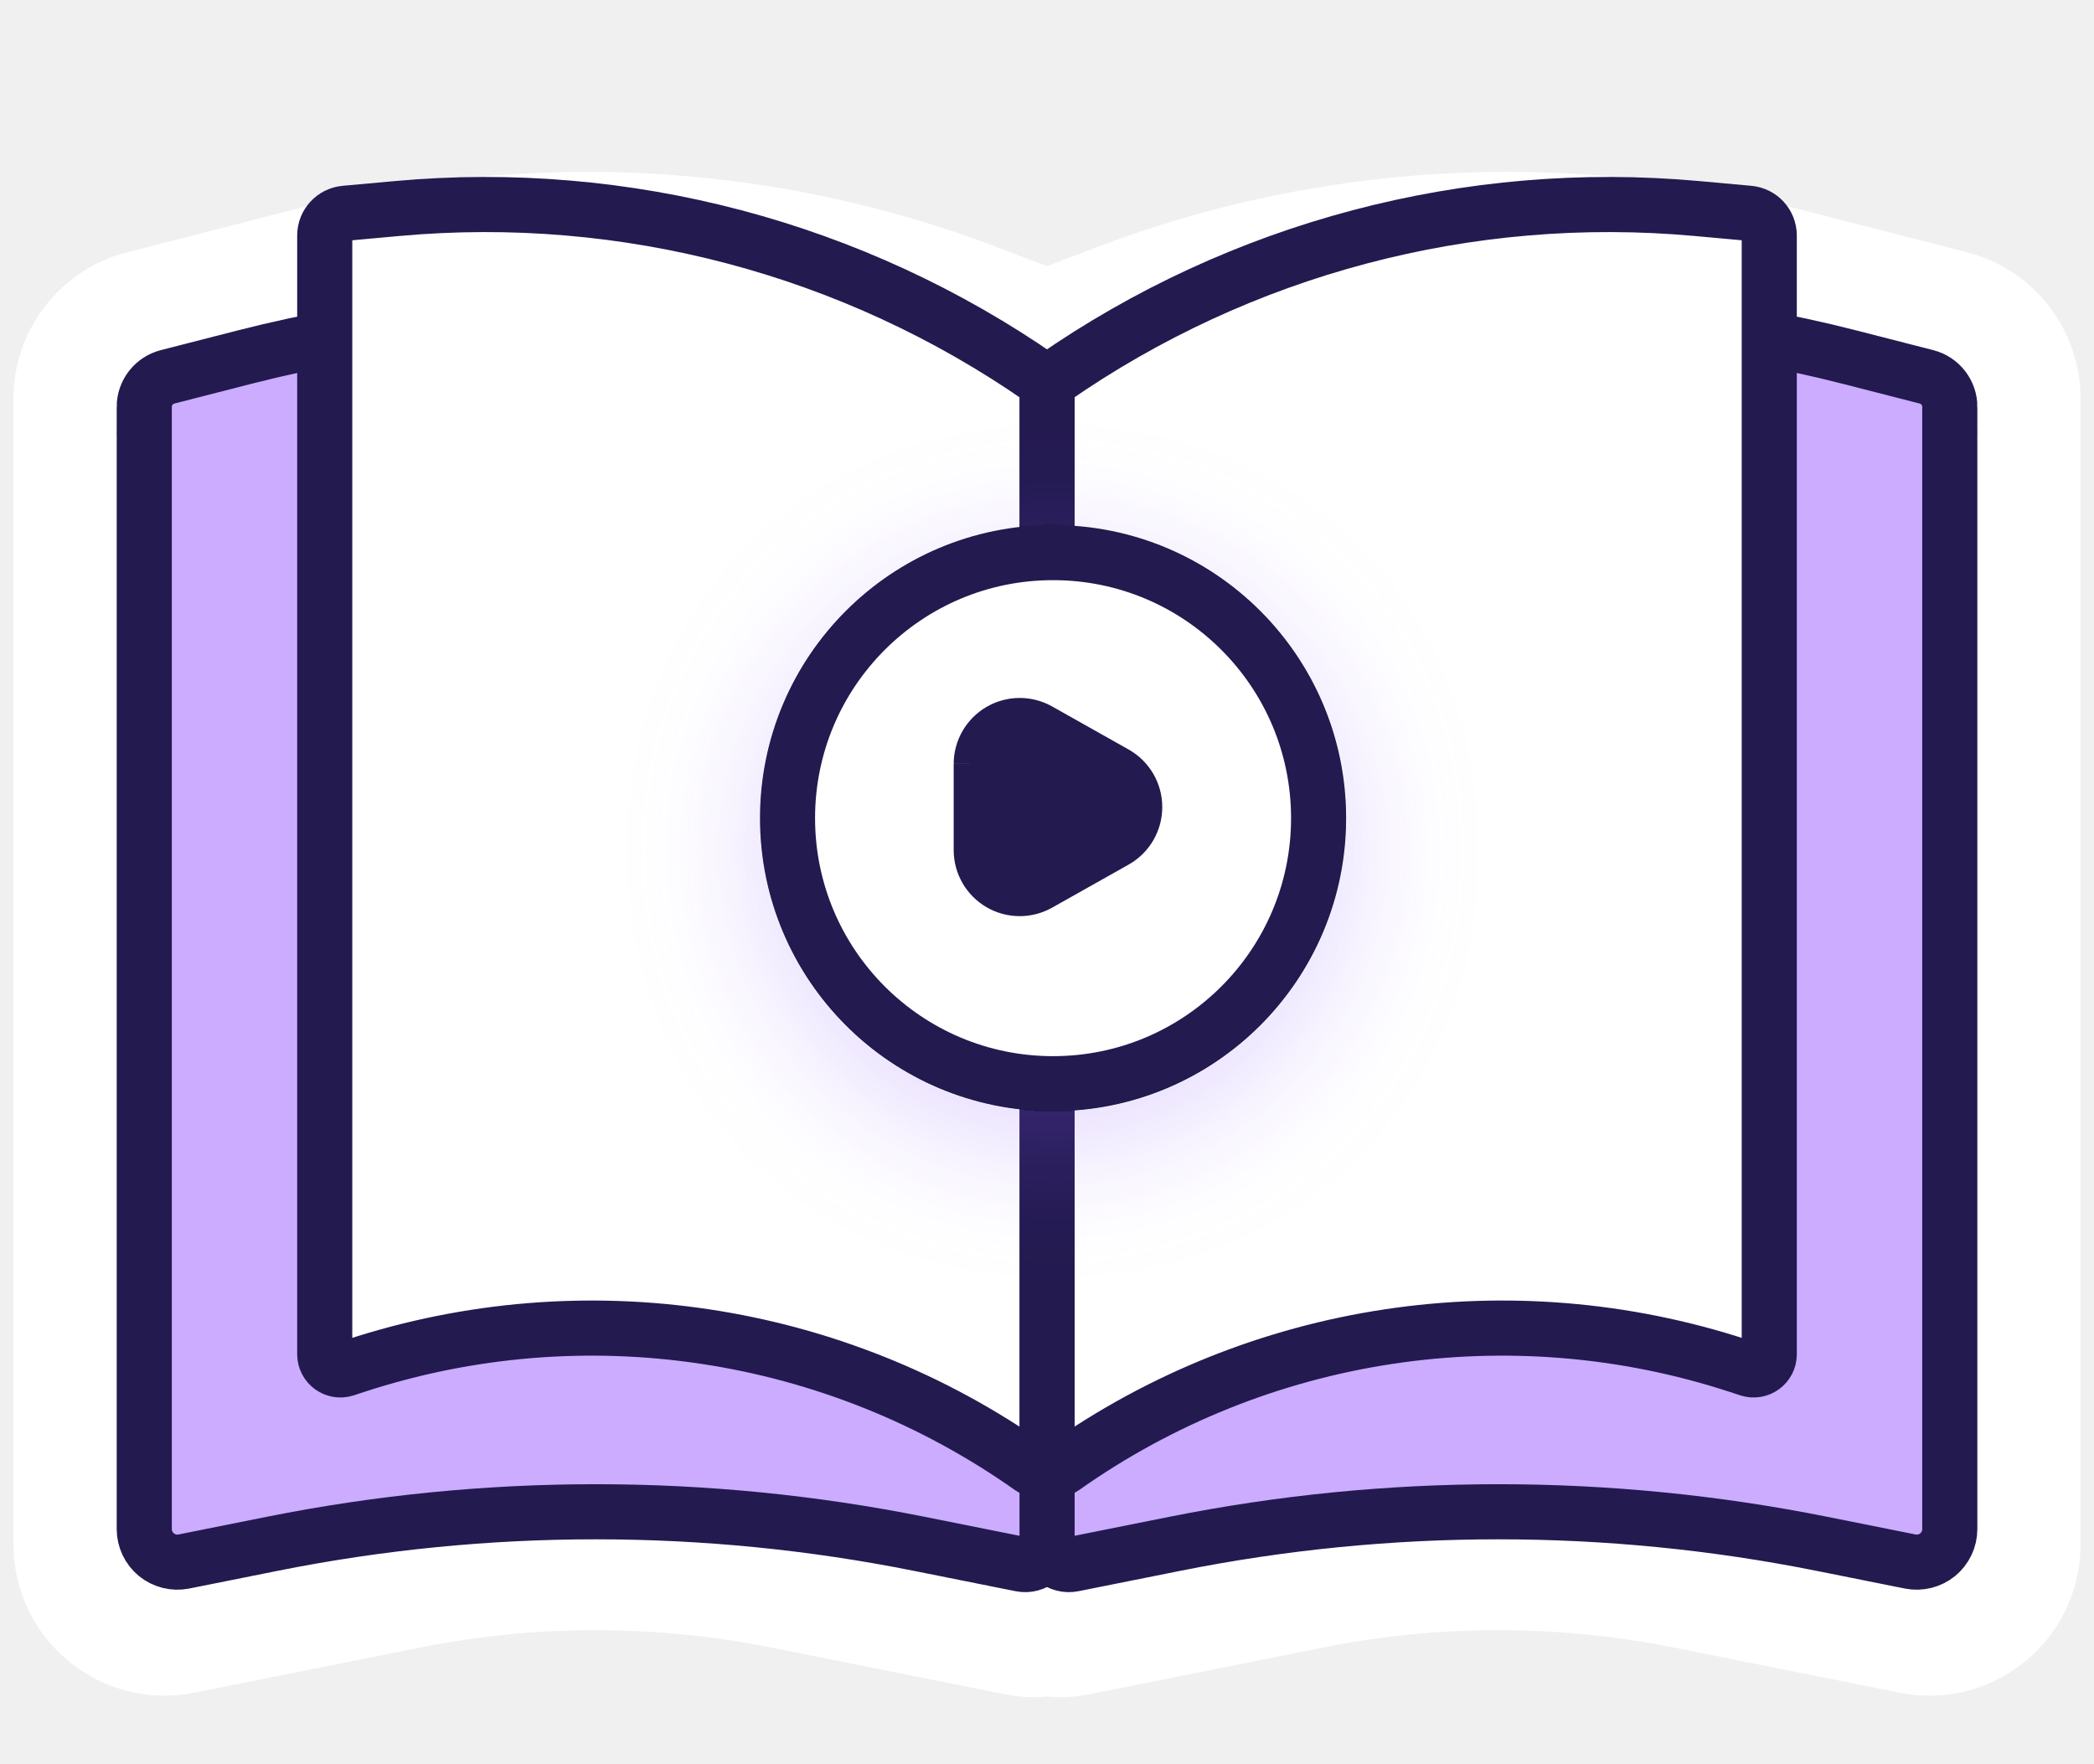
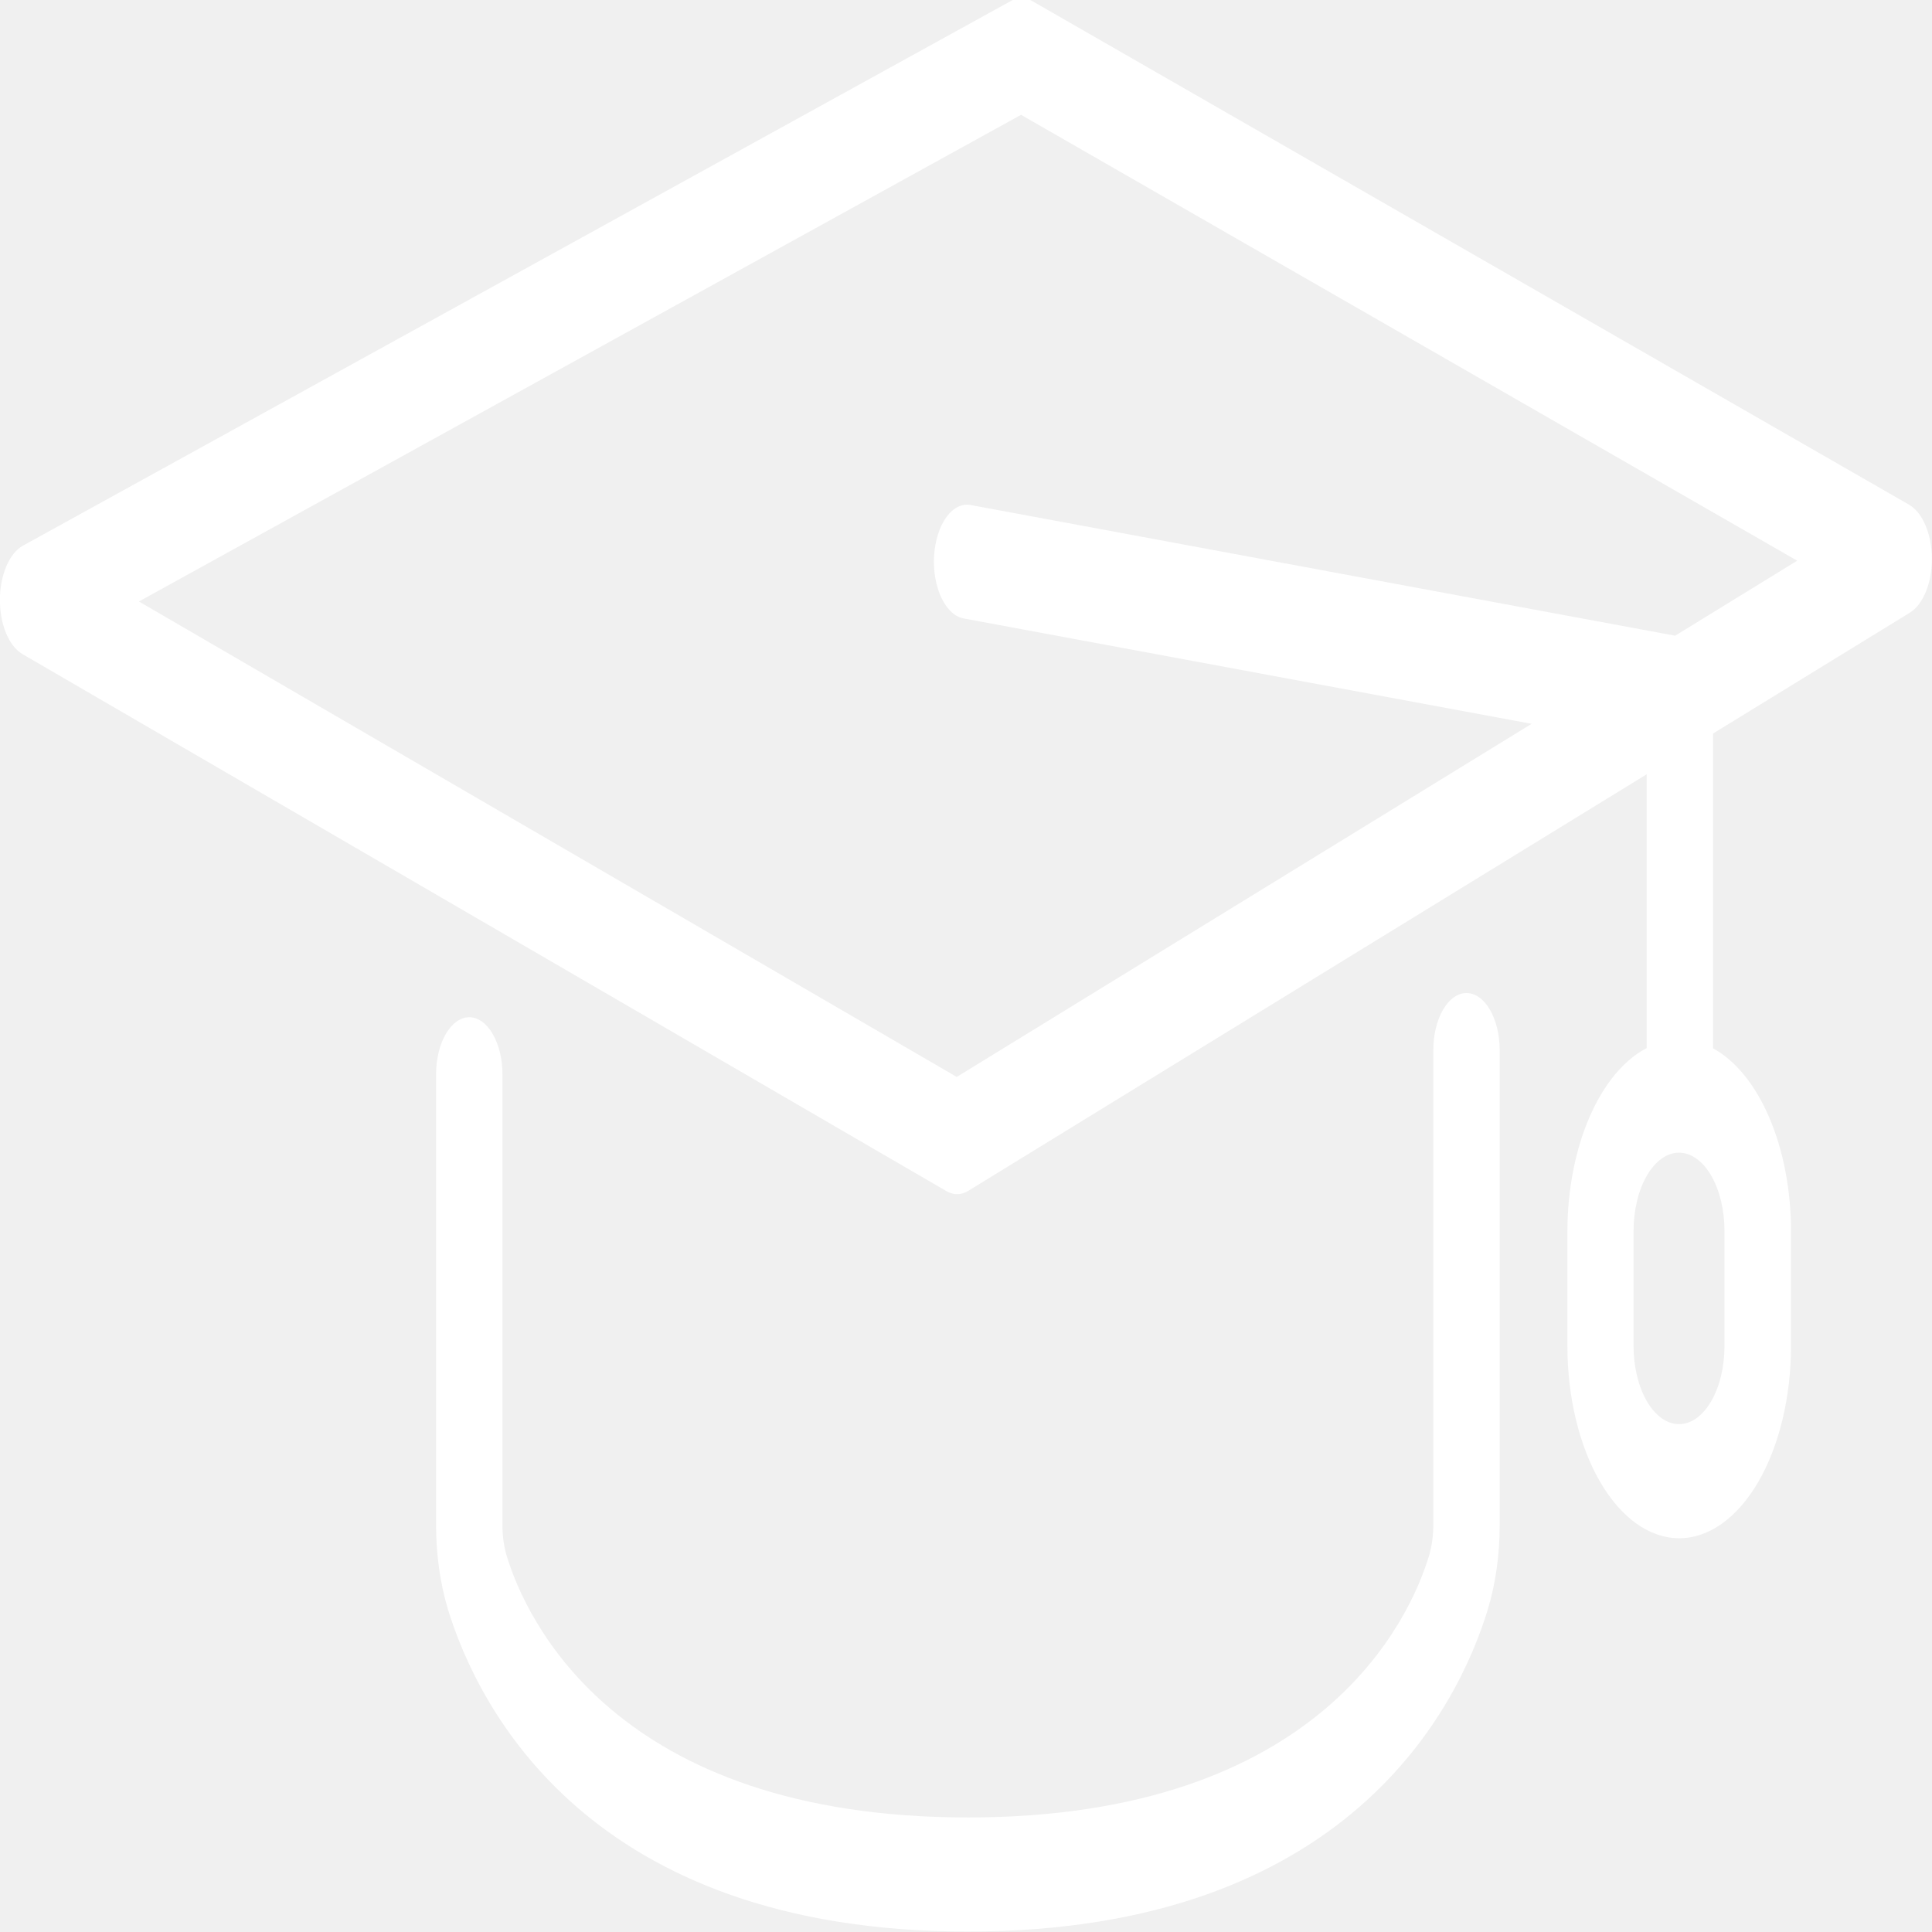
- <svg xmlns="http://www.w3.org/2000/svg" width="38" height="32" fill="none">
-   <mask id="A" maskUnits="userSpaceOnUse" x=".244" y="2.118" width="38" height="29" fill="#000">
-     <path fill="#fff" d="M.244 2.118h38v29h-38z" />
-     <path fill-rule="evenodd" d="M20.601 6.359a18.99 18.99 0 0 1 11.47-.646l3.125.801c.329.084.56.381.56.721v20.79c0 .47-.43.822-.891.73l-4.095-.819a18.24 18.24 0 0 0-7.156 0l-4.245.849c-.13.026-.257.009-.368-.039-.111.049-.238.065-.369.039l-4.245-.849c-2.362-.472-4.794-.472-7.156 0l-4.095.819c-.461.092-.891-.26-.891-.73V7.236c0-.34.23-.637.56-.721l3.125-.801a18.99 18.99 0 0 1 11.47.646l1.574.599.027.011.027-.011 1.574-.599z" />
-   </mask>
-   <path d="M32.071 5.713l.497-1.937-.497 1.937zm-11.47.646L19.89 4.49h0l.711 1.869zm14.595.155l.497-1.937h0l-.497 1.937zm-.331 22.241l-.392 1.961h0l.392-1.961zm-4.095-.819l.392-1.961h0l-.392 1.961zm-7.156 0l.392 1.961h0l-.392-1.961zm-4.245.849l-.392-1.961h0l.392 1.961zM19 28.746l.8-1.833-.8-.349-.8.35.801 1.833zm-.369.039l.392-1.961h0l-.392 1.961zm-4.245-.849l-.392 1.961h0l.392-1.961zm-7.156 0l-.392-1.961h0l.392 1.961zm-4.095.819l.392 1.961h0l-.392-1.961zM2.804 6.514l.497 1.937h0l-.497-1.937zm3.125-.801l.497 1.937h0l-.497-1.937zm11.47.646l.711-1.869h0l-.711 1.869zm1.574.599l-.711 1.869h0l.711-1.869zM19 6.97l-.796 1.835.797.346.797-.346L19 6.97zm.027-.011l-.711-1.869h0l.711 1.869zm13.541-3.183a20.99 20.99 0 0 0-12.678.714l1.422 3.739a16.99 16.99 0 0 1 10.262-.578l.993-3.875zm3.125.801l-3.125-.801-.993 3.875 3.125.801.994-3.875zm2.063 2.659c0-1.253-.849-2.347-2.063-2.659l-.994 3.875c-.555-.142-.944-.643-.944-1.216h4zm0 20.79V7.236h-4v20.79h4zm-3.283 2.691c1.698.34 3.283-.959 3.283-2.691h-4c0-.792.725-1.386 1.501-1.231l-.784 3.922zm-4.095-.819l4.095.819.784-3.922-4.095-.819-.784 3.922zm-6.372 0c2.103-.421 4.269-.421 6.372 0l.784-3.922c-2.621-.524-5.32-.524-7.941 0l.785 3.922zm-4.245.849l4.245-.849-.785-3.922-4.245.849.784 3.922zm-1.56-.167c.474.207 1.016.276 1.56.167l-.785-3.922c.284-.057.573-.021.824.089l-1.599 3.666zm-.001-3.666c.252-.11.54-.146.825-.089l-.784 3.922c.545.109 1.088.04 1.562-.168l-1.602-3.665zm.825-.089l-4.245-.849-.785 3.922 4.245.849.784-3.922zm-4.245-.849c-2.621-.524-5.32-.524-7.941 0l.784 3.922c2.103-.421 4.269-.421 6.372 0l.785-3.922zm-7.941 0l-4.095.819.784 3.922 4.095-.819-.784-3.922zm-4.095.819c.777-.155 1.501.439 1.501 1.231h-4c0 1.732 1.585 3.031 3.283 2.691l-.784-3.922zm1.501 1.231V7.236h-4v20.789h4zm0-20.789c0 .573-.388 1.074-.944 1.216l-.993-3.875C1.093 4.888.244 5.983.244 7.236h4zm-.944 1.216l3.125-.801-.993-3.875-3.125.801.994 3.875zm3.125-.801a16.99 16.99 0 0 1 10.262.578L18.11 4.49a20.99 20.99 0 0 0-12.678-.714l.994 3.875zm10.262.578l1.574.599 1.422-3.738-1.574-.599-1.422 3.738zm1.574.599a1.41 1.41 0 0 1-.059-.024l1.593-3.669-.111-.045-1.422 3.739zm.053-3.739l-.113.046 1.595 3.668a1.39 1.39 0 0 1-.059.024l-1.423-3.738zm1.575-.599l-1.574.599 1.422 3.738 1.574-.599L19.89 4.49z" fill="#fff" mask="url(#A)" />
-   <g fill="#cbacff" stroke="#231a50">
-     <path d="M35.384 7.386c0-.259-.175-.484-.426-.548l-1.393-.357c-4.756-1.219-9.773-.937-14.362.809-.122.047-.203.164-.203.295v20.411c0 .25.229.438.474.389l1.849-.37a29.92 29.92 0 0 1 11.736 0l1.608.322a.6.6 0 0 0 .716-.587V7.386z" />
-     <path d="M2.617 7.386c0-.259.175-.484.426-.548l1.393-.357c4.756-1.219 9.773-.937 14.362.809.122.047.203.164.203.295v20.411c0 .25-.229.438-.474.389l-1.849-.37a29.92 29.92 0 0 0-11.736 0l-1.608.322a.6.6 0 0 1-.716-.587V7.386z" />
+ <svg xmlns="http://www.w3.org/2000/svg" width="42" height="42" viewBox="0 0 42 42" fill="none">
+   <g clip-path="url(#clip0_2118_838)">
+     <path d="M31.88 21.588C31.688 21.588 31.505 21.719 31.37 21.951C31.235 22.184 31.159 22.499 31.159 22.828V33.137C31.16 33.379 31.127 33.618 31.062 33.833C30.657 35.164 28.734 39.51 21.043 39.51C13.352 39.51 11.429 35.169 11.019 33.837C10.954 33.622 10.921 33.384 10.923 33.142V23.354C10.923 23.025 10.847 22.71 10.711 22.477C10.576 22.245 10.393 22.114 10.201 22.114C10.01 22.114 9.827 22.245 9.692 22.477C9.556 22.71 9.48 23.025 9.48 23.354V33.137C9.478 33.781 9.567 34.415 9.738 34.987C10.386 37.092 12.775 41.99 21.043 41.99C29.311 41.99 31.699 37.096 32.342 34.994C32.515 34.422 32.604 33.786 32.602 33.142V22.828C32.602 22.665 32.583 22.504 32.547 22.353C32.51 22.203 32.457 22.066 32.39 21.951C32.323 21.836 32.243 21.744 32.156 21.682C32.068 21.62 31.974 21.588 31.88 21.588Z" fill="white" />
+     <path d="M41.507 10.975L22.431 0.018C22.285 -0.066 22.128 -0.066 21.982 0.018L0.494 11.865C0.351 11.946 0.226 12.102 0.137 12.312C0.048 12.522 -0.001 12.775 -0.002 13.034C-0.003 13.294 0.043 13.548 0.13 13.76C0.217 13.972 0.341 14.132 0.484 14.217L20.576 25.895C20.651 25.938 20.729 25.96 20.807 25.961C20.89 25.961 20.972 25.936 21.049 25.888L35.798 16.832V22.784C35.301 23.042 34.865 23.568 34.555 24.284C34.244 25 34.076 25.868 34.074 26.761V29.261C34.074 30.369 34.33 31.432 34.786 32.216C35.242 32.999 35.86 33.44 36.505 33.44C37.149 33.44 37.767 32.999 38.223 32.216C38.679 31.432 38.935 30.369 38.935 29.261V26.758C38.934 25.873 38.769 25.012 38.464 24.298C38.159 23.585 37.731 23.057 37.24 22.79V15.946L41.519 13.319C41.66 13.233 41.782 13.072 41.868 12.861C41.954 12.649 41.999 12.397 41.998 12.139C41.996 11.88 41.948 11.63 41.859 11.421C41.771 11.213 41.647 11.057 41.505 10.975H41.507ZM37.489 29.261C37.489 29.711 37.385 30.144 37.2 30.462C37.014 30.781 36.763 30.96 36.501 30.96C36.239 30.96 35.987 30.781 35.802 30.462C35.617 30.144 35.512 29.711 35.512 29.261V26.758C35.512 26.535 35.538 26.314 35.588 26.107C35.637 25.901 35.71 25.714 35.802 25.556C35.894 25.398 36.002 25.273 36.122 25.188C36.242 25.102 36.371 25.058 36.501 25.058C36.63 25.058 36.759 25.102 36.879 25.188C36.999 25.273 37.108 25.398 37.2 25.556C37.291 25.714 37.364 25.901 37.414 26.107C37.463 26.314 37.489 26.535 37.489 26.758V29.261ZM36.416 13.82L21.118 10.982C21.022 10.96 20.925 10.972 20.833 11.015C20.74 11.059 20.653 11.134 20.578 11.236C20.502 11.339 20.439 11.466 20.393 11.611C20.346 11.755 20.317 11.914 20.306 12.079C20.296 12.243 20.305 12.409 20.333 12.568C20.361 12.726 20.406 12.873 20.468 13.001C20.529 13.128 20.604 13.233 20.69 13.31C20.775 13.387 20.868 13.433 20.964 13.447L33.297 15.735L20.799 23.412L3.02 13.076L22.197 2.496L39.07 12.189L36.416 13.82Z" fill="white" />
  </g>
-   <g fill="#fff">
-     <path d="M32.107 4.274c0-.21-.16-.385-.369-.404l-.946-.086a17.67 17.67 0 0 0-11.691 3.092c-.063.044-.101.116-.101.192v19.418c0 .149.168.235.289.149a13.8 13.8 0 0 1 12.261-1.85l.185.061c.183.06.372-.077.372-.27V4.274z" stroke="#231a50" />
-     <path d="M5.893 4.274c0-.21.16-.385.369-.404l.946-.086a17.67 17.67 0 0 1 11.691 3.092c.063.044.101.116.101.192v19.418c0 .149-.168.235-.289.149a13.8 13.8 0 0 0-12.261-1.85l-.185.061c-.183.06-.372-.077-.372-.27V4.274z" stroke="#231a50" />
-   </g>
-   <g filter="url(#B)">
-     <circle cx="19.11" cy="14.847" r="4.819" fill="#fff" />
-     <circle cx="19.11" cy="14.847" r="4.819" stroke="#231a50" />
-   </g>
-   <path d="M17.905 13.862a.6.6 0 0 1 .892-.522l1.393.784a.6.6 0 0 1 0 1.043l-1.393.784a.6.6 0 0 1-.892-.522v-1.568z" fill="#231a50" stroke="#231a50" stroke-width="1.197" />
  <defs>
-     <filter id="B" x="11.397" y="7.733" width="15.425" height="15.425" filterUnits="userSpaceOnUse" color-interpolation-filters="sRGB">
-       <feFlood flood-opacity="0" result="A" />
-       <feColorMatrix in="SourceAlpha" values="0 0 0 0 0 0 0 0 0 0 0 0 0 0 0 0 0 0 127 0" result="B" />
-       <feOffset dy="0.598" />
-       <feGaussianBlur stdDeviation="1.197" />
-       <feComposite in2="B" operator="out" />
-       <feColorMatrix values="0 0 0 0 0.549 0 0 0 0 0.353 0 0 0 0 1 0 0 0 0.24 0" />
-       <feBlend in2="A" />
-       <feBlend in="SourceGraphic" />
-     </filter>
+     <clipPath id="clip0_2118_838">
+       <rect width="42" height="42" fill="white" />
+     </clipPath>
  </defs>
</svg>
